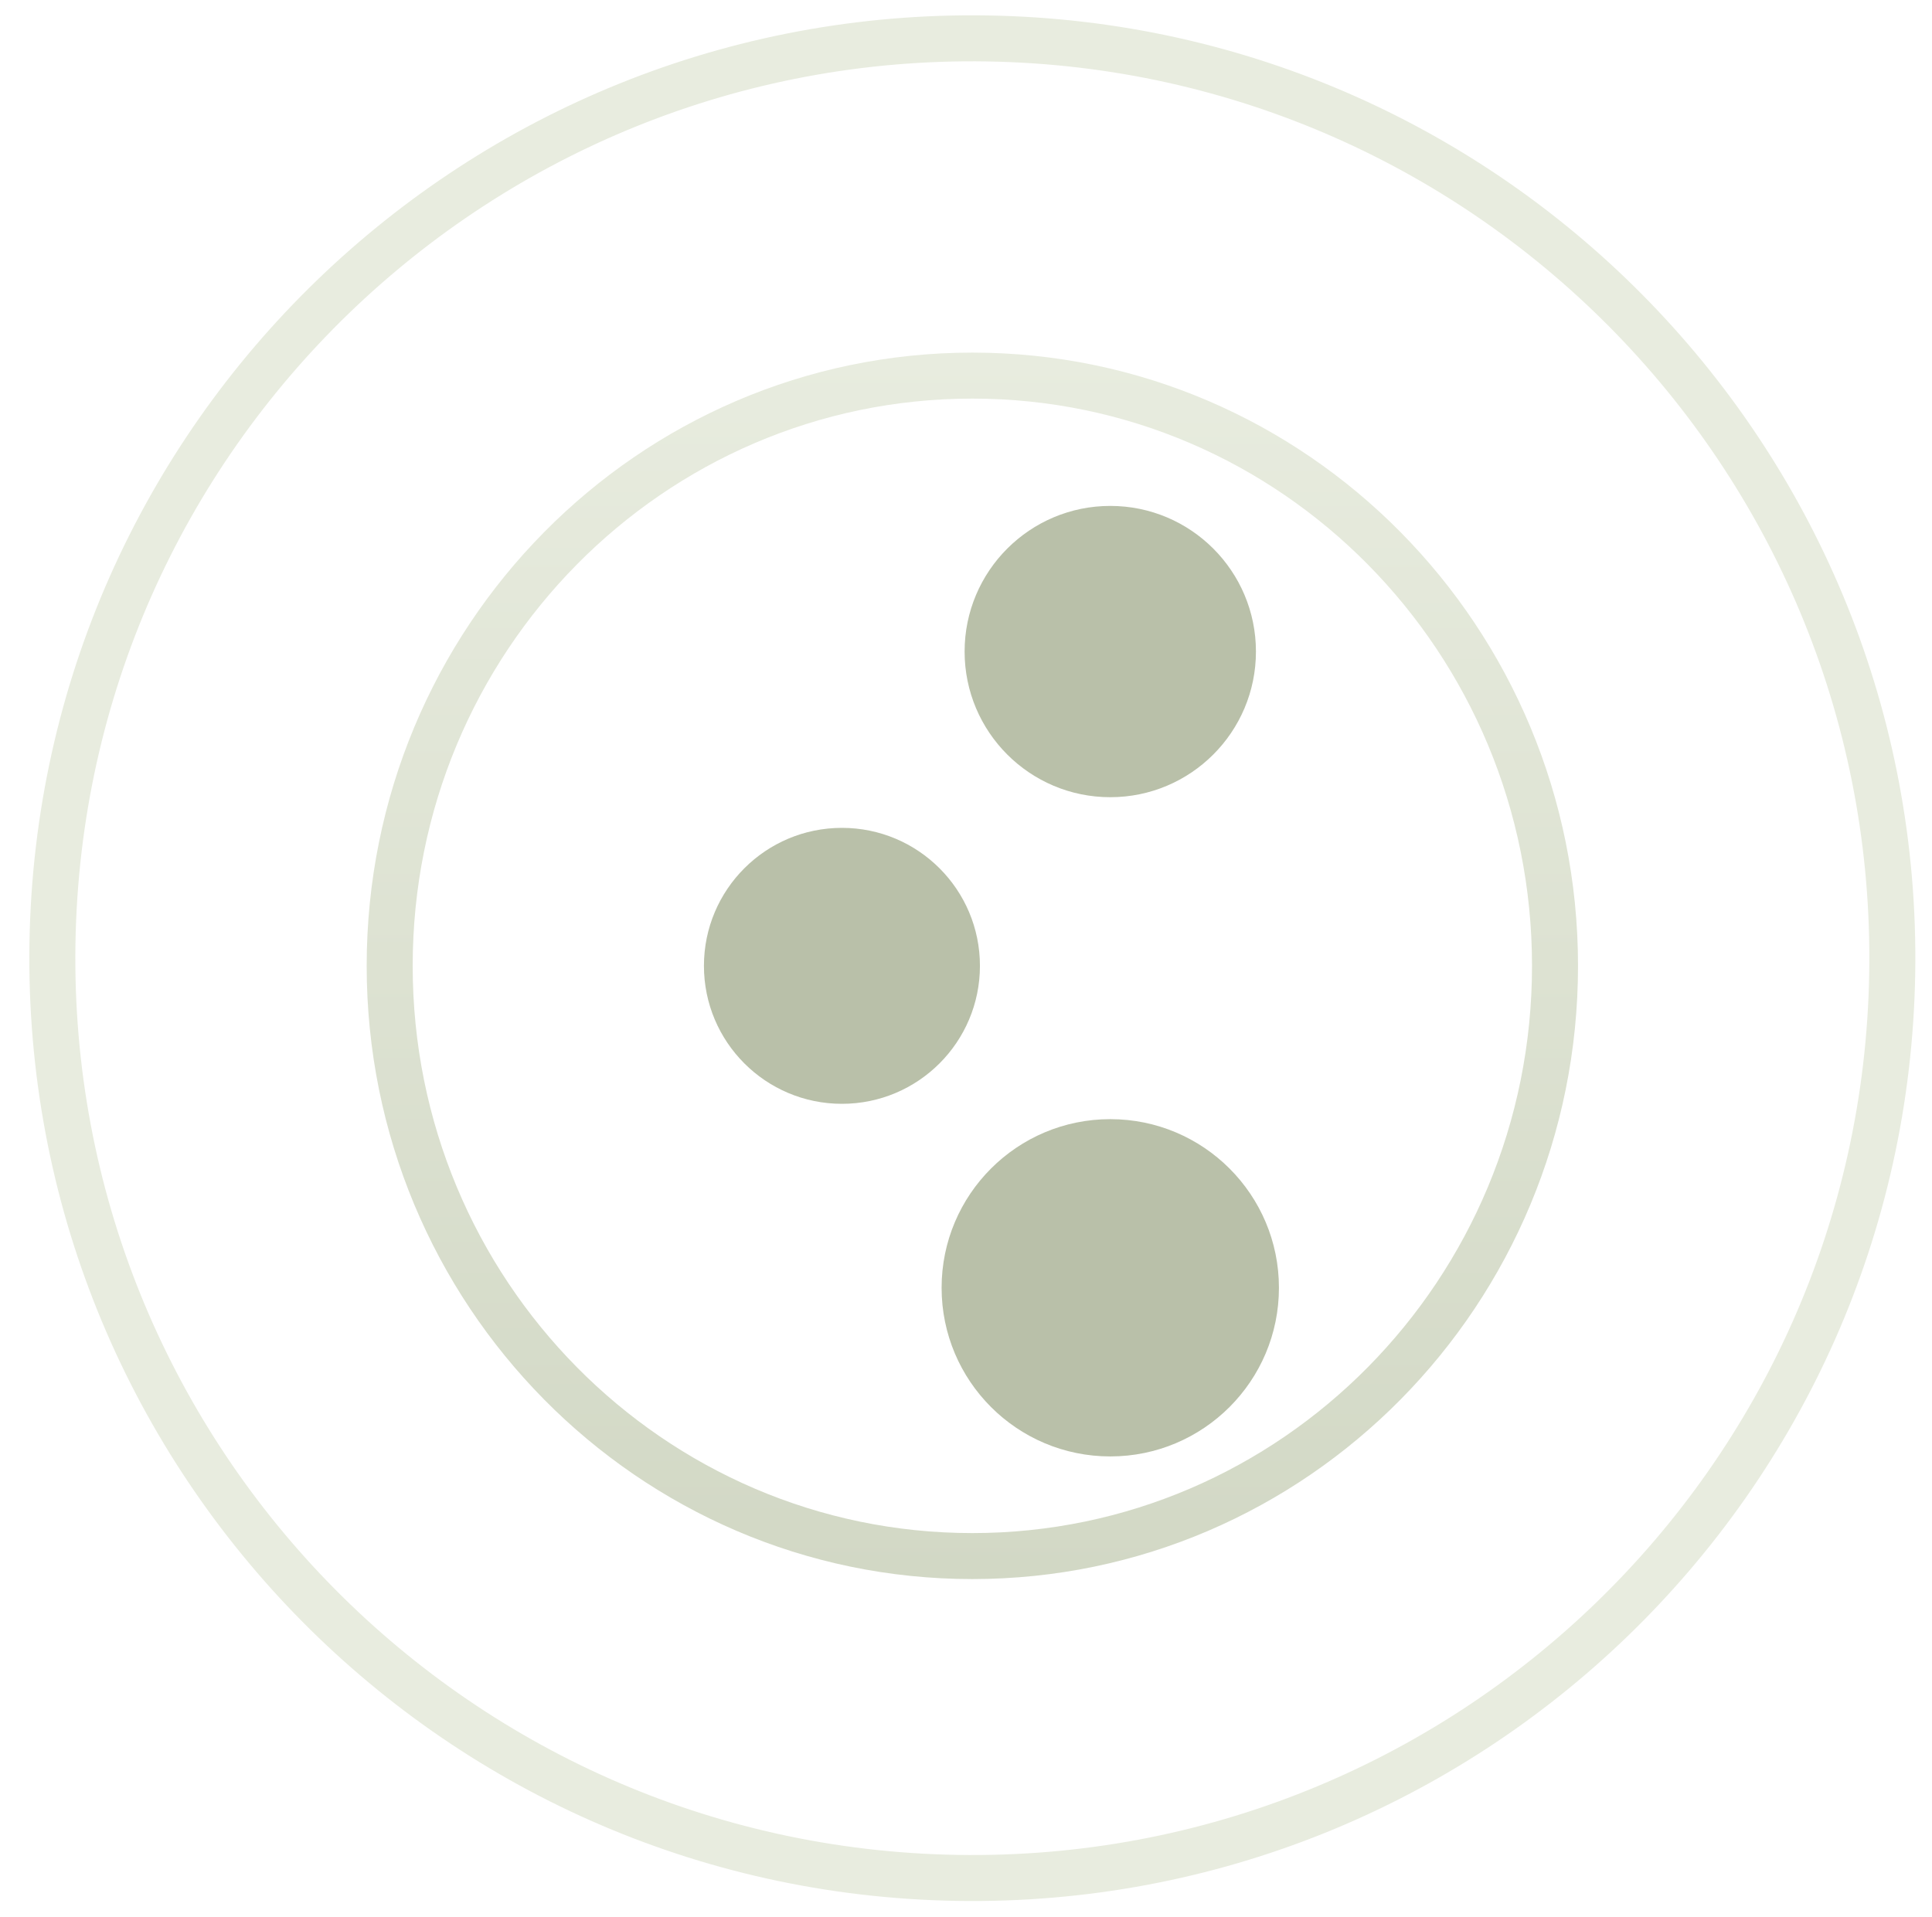
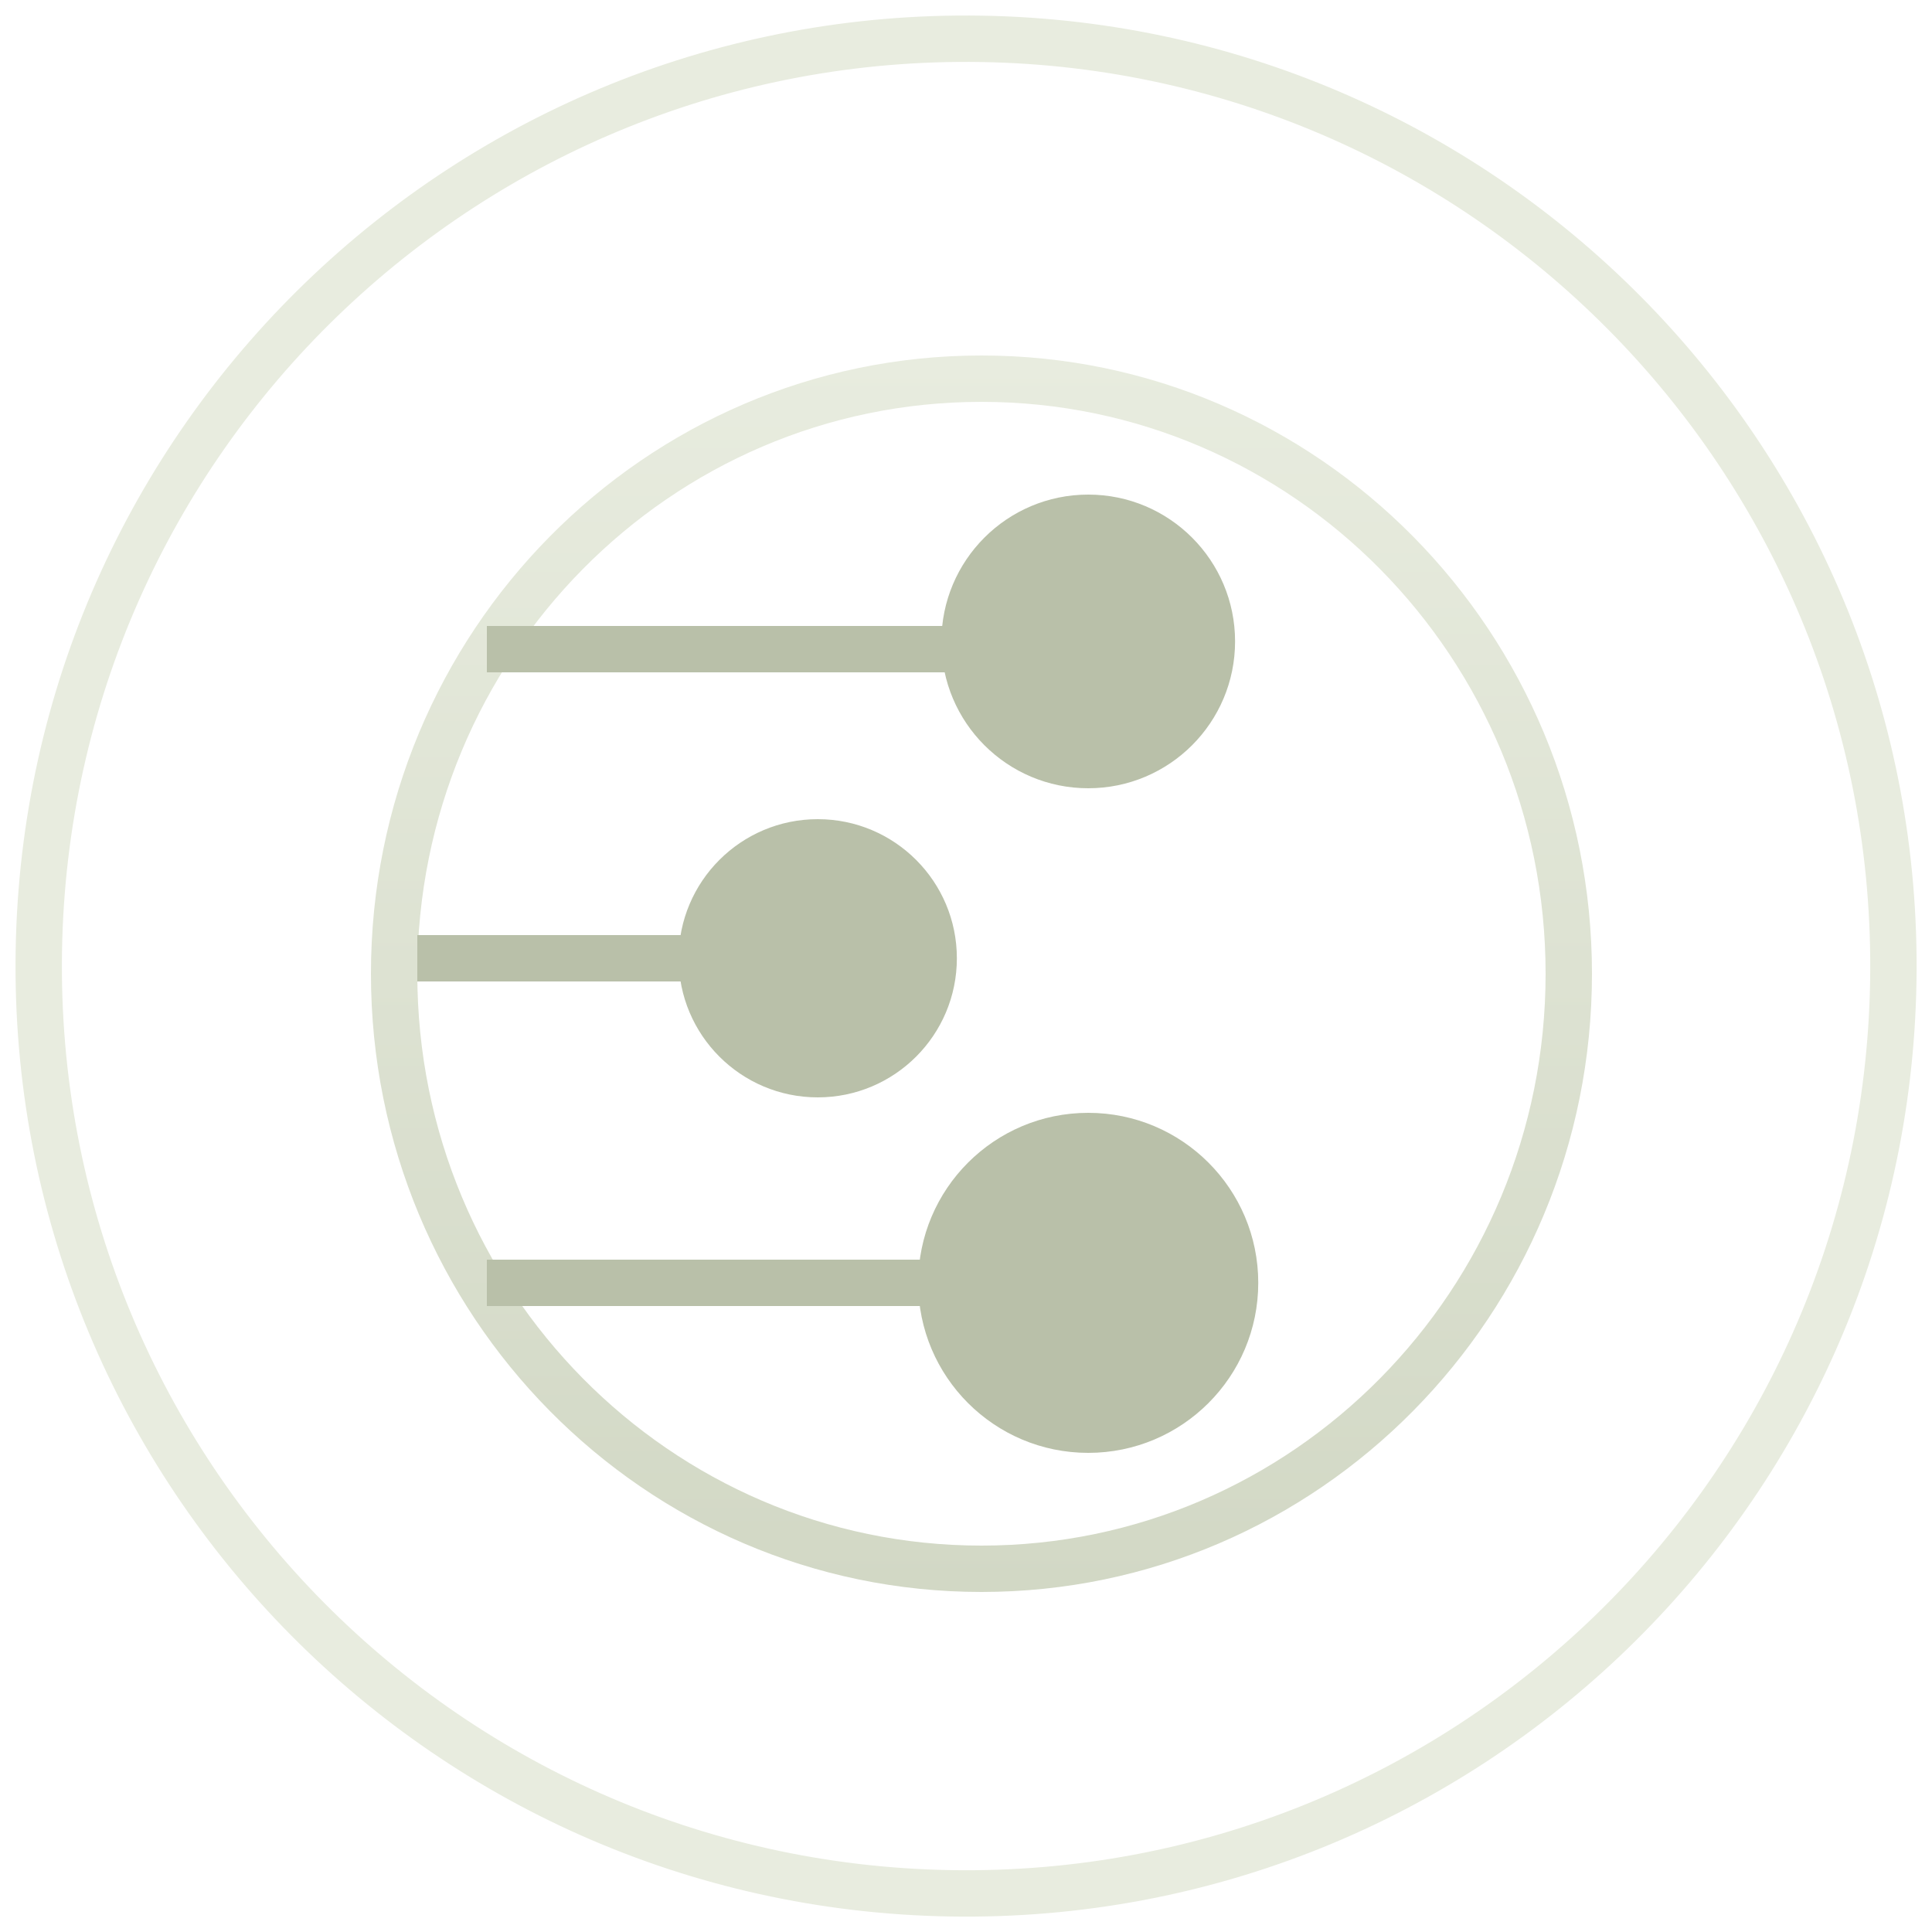
- <svg xmlns="http://www.w3.org/2000/svg" width="126" height="125" viewBox="0 0 126 125" fill="none">
-   <path d="M101.414 63C101.414 84.281 84.383 101.5 63.414 101.5C42.444 101.5 25.414 84.281 25.414 63C25.414 41.719 42.444 24.5 63.414 24.5C84.383 24.5 101.414 41.719 101.414 63Z" stroke="url(#paint0_linear_273_2197)" stroke-width="3" />
-   <circle cx="63.413" cy="62.5" r="60" transform="rotate(90.9437 63.4134 62.5)" stroke="#E8ECDF" stroke-width="3" />
-   <circle cx="54.909" cy="63" r="9" fill="#B9C0A9" />
-   <circle cx="72.409" cy="42.5" r="9.5" fill="#B9C0A9" />
-   <circle cx="72.409" cy="84" r="11" fill="#B9C0A9" />
+ <svg xmlns="http://www.w3.org/2000/svg" width="125" height="125" viewBox="0 0 125 125" fill="none">
+   <path d="M101.5 63C101.5 84.281 84.469 101.5 63.5 101.5C42.531 101.5 25.5 84.281 25.5 63C25.5 41.719 42.531 24.5 63.5 24.5C84.469 24.5 101.5 41.719 101.5 63Z" stroke="url(#paint0_linear_1939_13)" stroke-width="3" />
+   <circle cx="62.505" cy="62.505" r="60" transform="rotate(90.9437 62.5048 62.5046)" stroke="#E8ECDF" stroke-width="3" />
+   <circle cx="52.909" cy="62" r="9" fill="#B9C0A9" />
+   <circle cx="70.409" cy="41.5" r="9.5" fill="#B9C0A9" />
+   <circle cx="70.409" cy="83" r="11" fill="#B9C0A9" />
+   <path d="M27 62H55.5" stroke="#B9C0A9" stroke-width="3" />
+   <path d="M31.5 42H73" stroke="#B9C0A9" stroke-width="3" />
+   <path d="M31.5 83H73" stroke="#B9C0A9" stroke-width="3" />
  <defs>
-     <linearGradient id="paint0_linear_273_2197" x1="63.414" y1="23" x2="63.414" y2="103" gradientUnits="userSpaceOnUse">
+     <linearGradient id="paint0_linear_1939_13" x1="63.5" y1="23" x2="63.5" y2="103" gradientUnits="userSpaceOnUse">
      <stop stop-color="#E8ECDF" />
      <stop offset="1" stop-color="#D2D8C5" />
    </linearGradient>
  </defs>
</svg>
